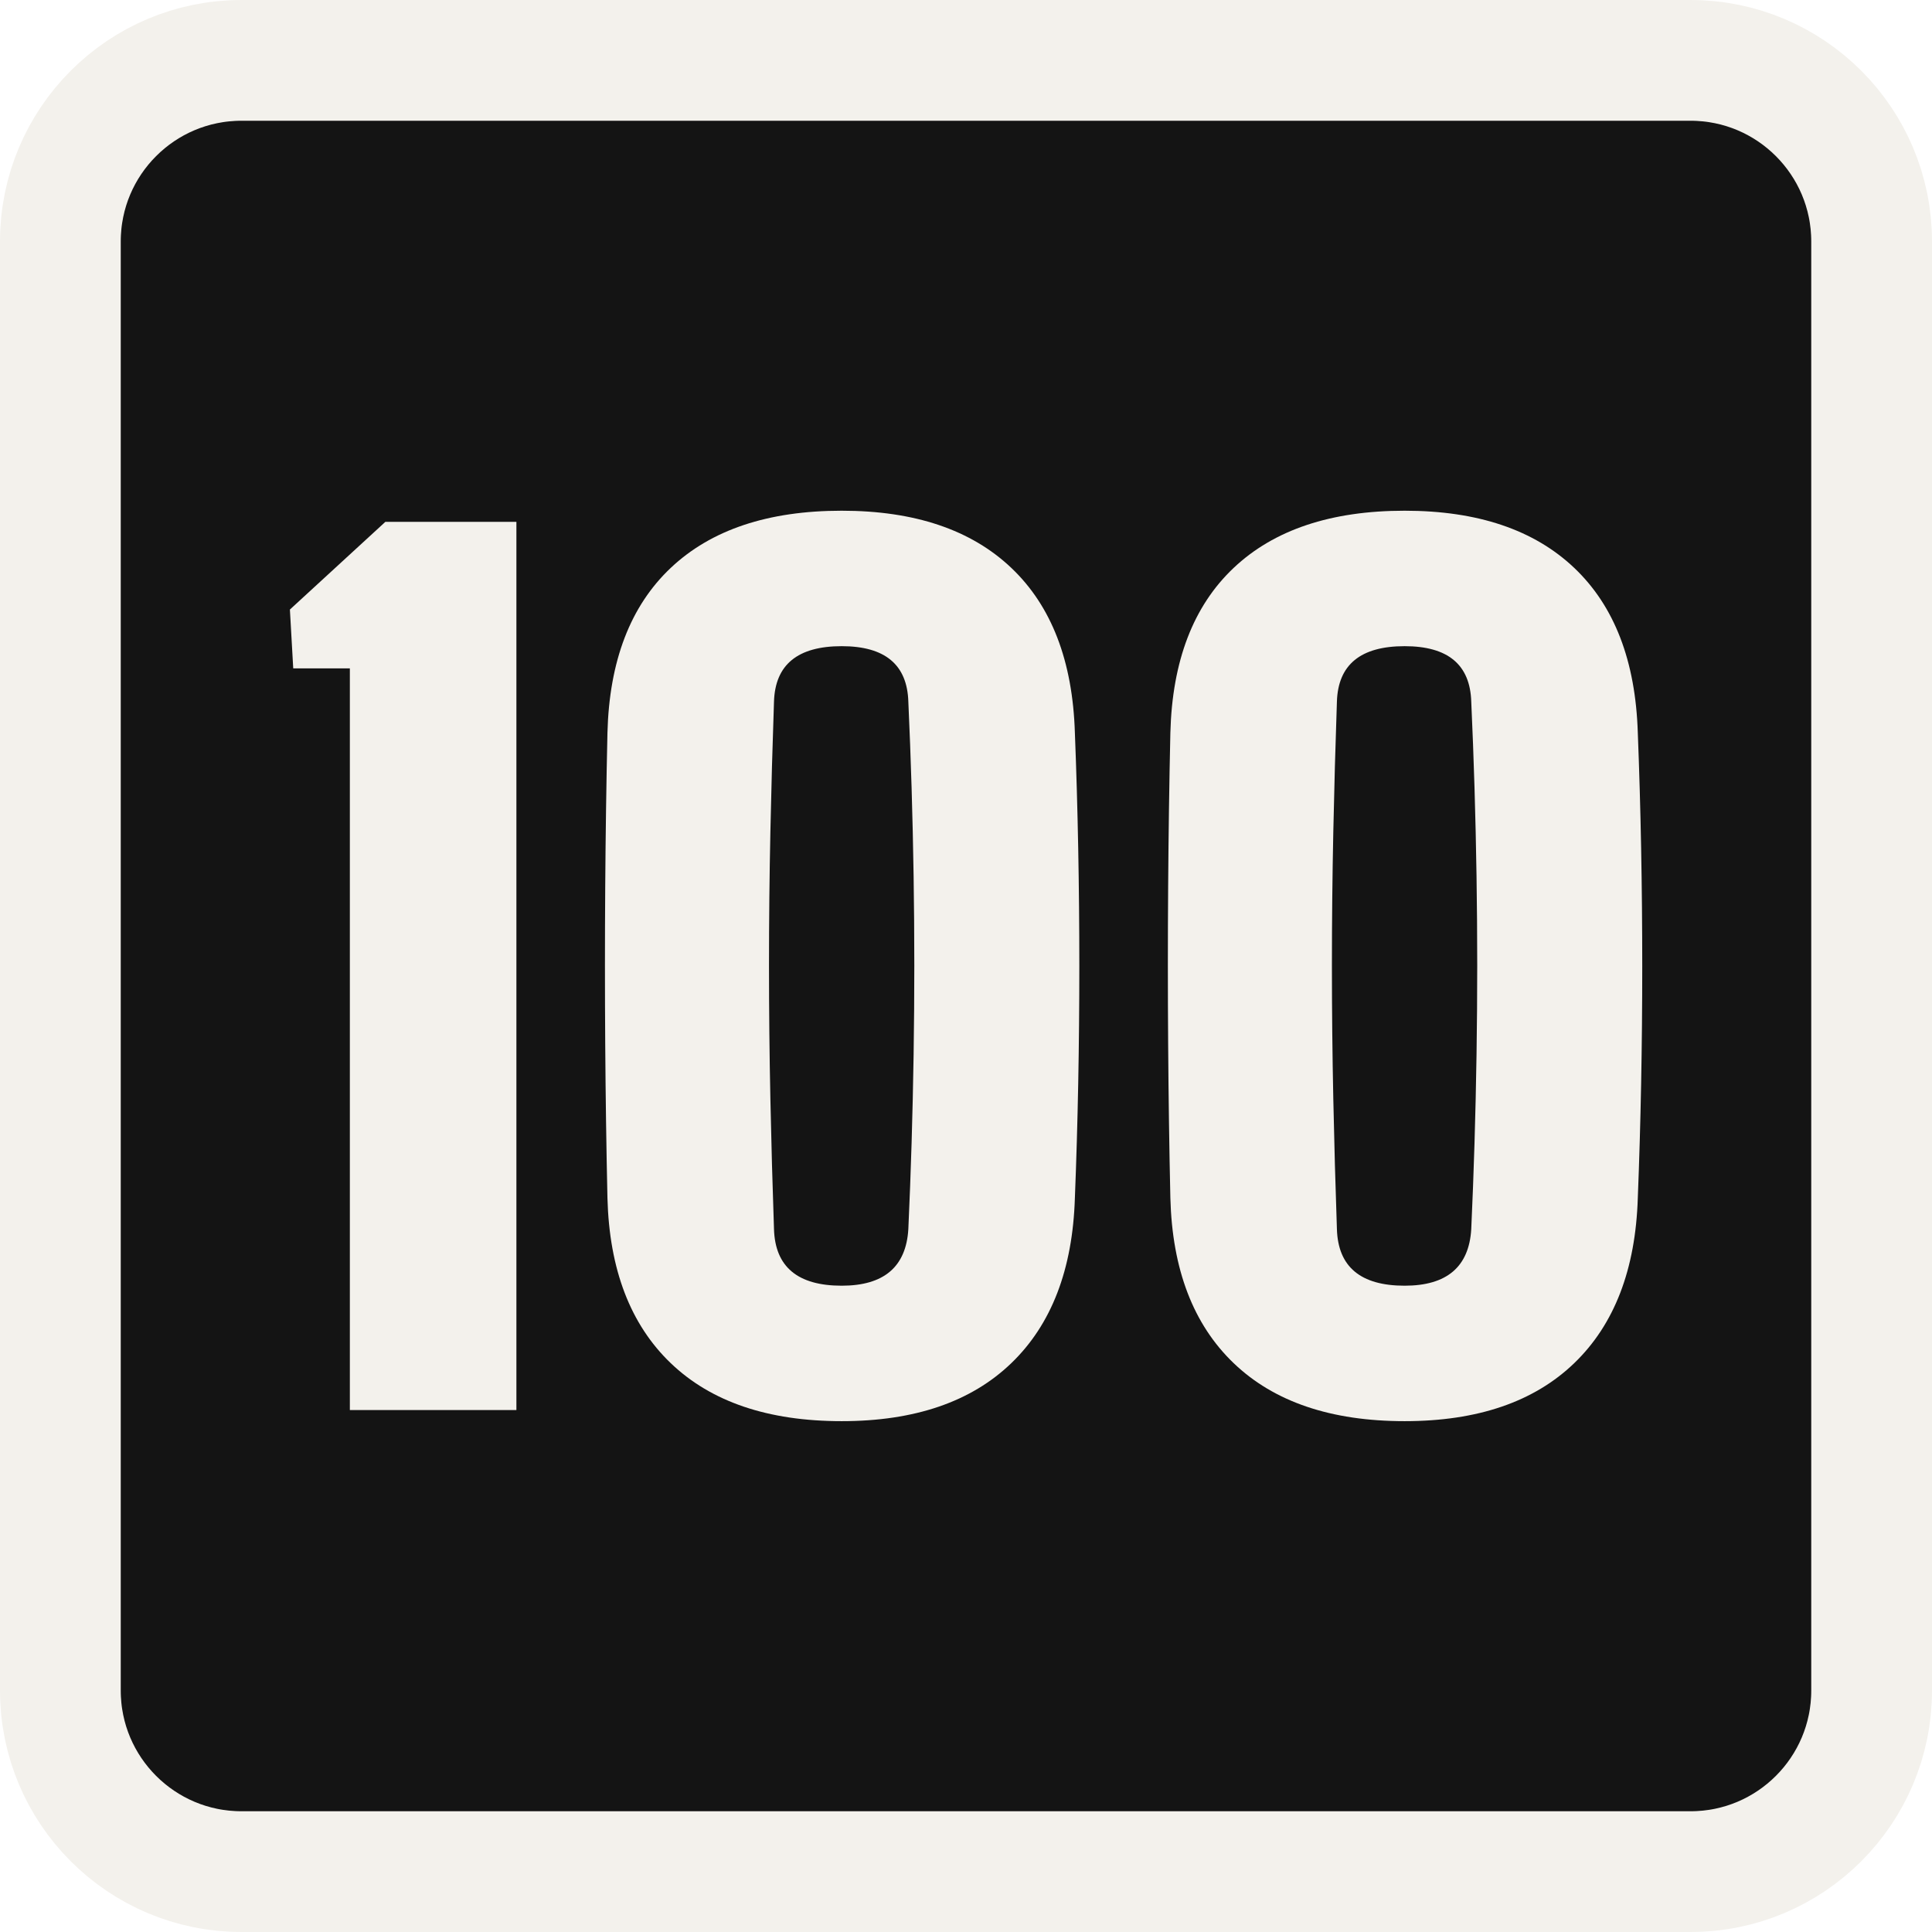
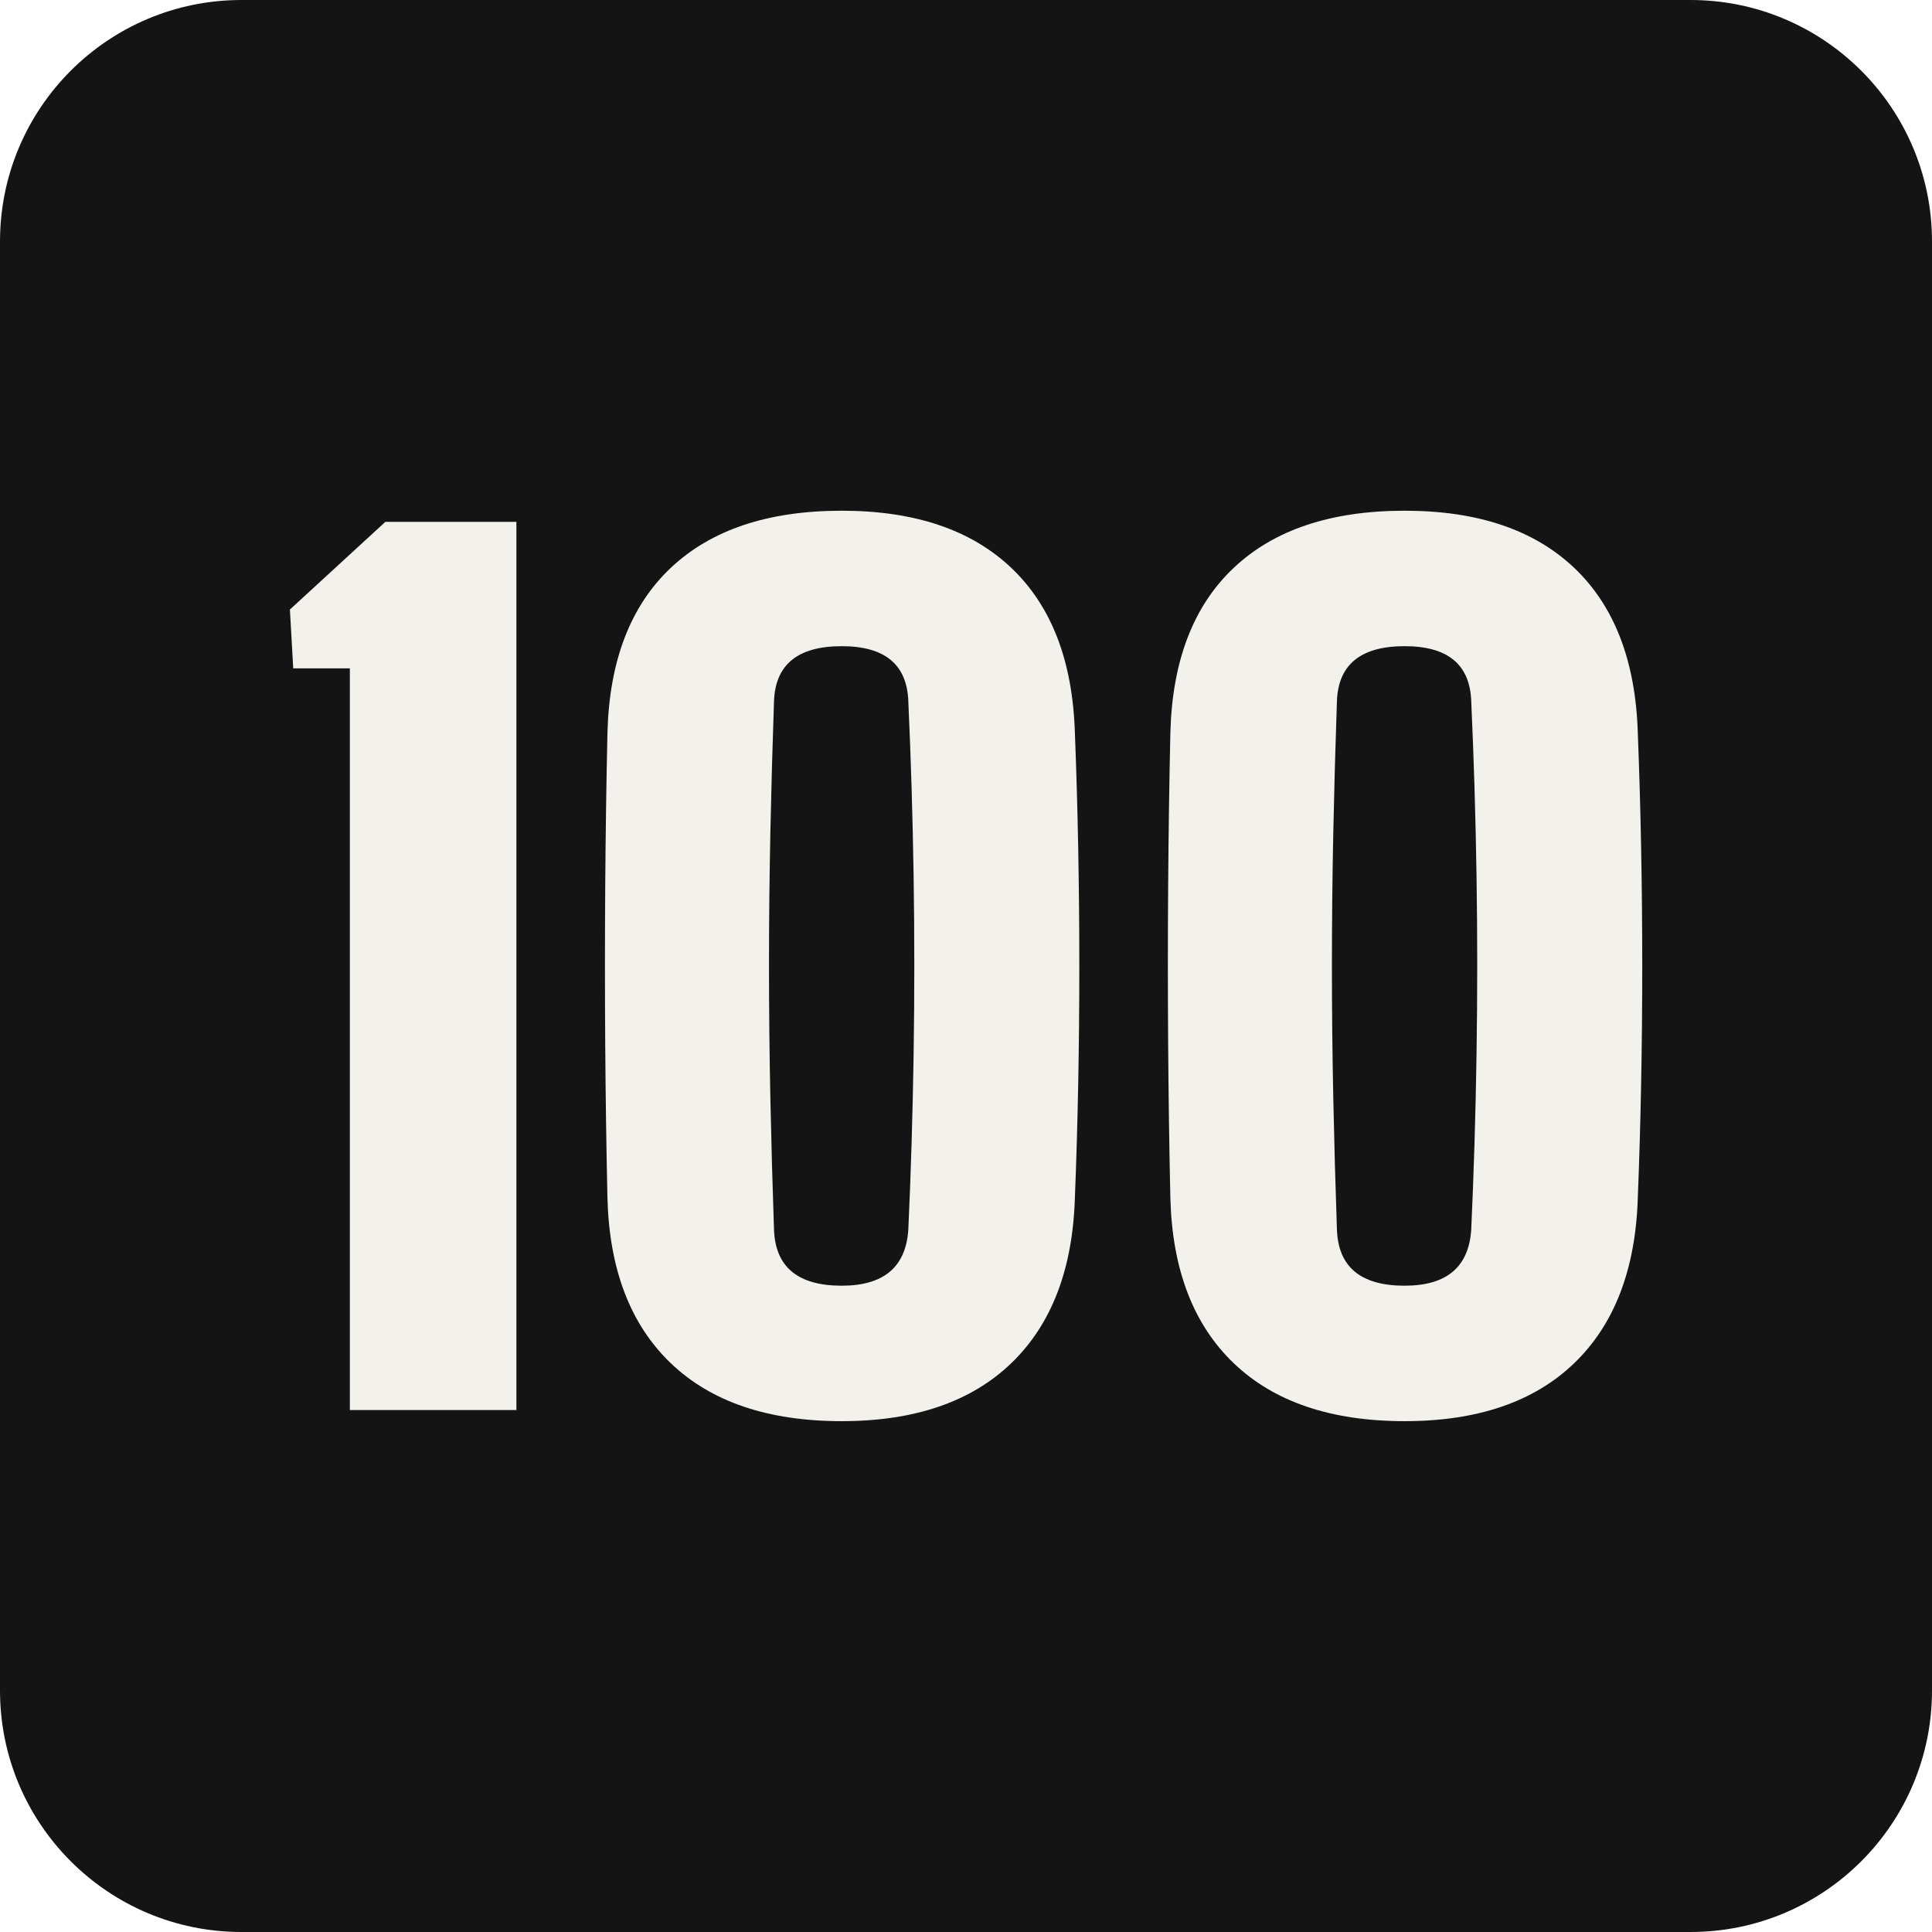
<svg xmlns="http://www.w3.org/2000/svg" viewBox="0 0 64 64">
-   <rect x="2.0" y="2.0" width="60" height="60" rx="6" fill="#141414" stroke="#f3f1ec" stroke-width="4" />
+   <rect width="64" height="64" rx="8" fill="#141414" />
  <g fill="#f3f1ec" transform="translate(8.50 46.71) scale(0.01839 -0.01839)">
    <path transform="translate(0 0)" d="M168 0V1336H66L60 1442L232 1600H468V0Z" />
    <path transform="translate(548 0)" d="M506 -20Q307 -20 198.0 84.5Q89 189 84 382Q81 517 80.0 659.0Q79 801 80.0 943.0Q81 1085 84 1220Q89 1414 198.0 1517.0Q307 1620 506 1620Q703 1620 811.5 1517.0Q920 1414 926 1220Q930 1118 932.0 1012.0Q934 906 934.0 799.5Q934 693 932.0 588.0Q930 483 926 382Q920 189 811.5 84.5Q703 -20 506 -20ZM506 224Q620 224 626 326Q633 479 635.5 640.0Q638 801 635.5 962.0Q633 1123 626 1276Q623 1376 506 1376Q387 1376 384 1276Q380 1161 377.5 1041.5Q375 922 375.0 801.0Q375 680 377.5 560.5Q380 441 384 326Q387 224 506 224Z" />
    <path transform="translate(1562 0)" d="M506 -20Q307 -20 198.0 84.5Q89 189 84 382Q81 517 80.0 659.0Q79 801 80.0 943.0Q81 1085 84 1220Q89 1414 198.0 1517.0Q307 1620 506 1620Q703 1620 811.5 1517.0Q920 1414 926 1220Q930 1118 932.0 1012.0Q934 906 934.0 799.5Q934 693 932.0 588.0Q930 483 926 382Q920 189 811.5 84.5Q703 -20 506 -20ZM506 224Q620 224 626 326Q633 479 635.5 640.0Q638 801 635.5 962.0Q633 1123 626 1276Q623 1376 506 1376Q387 1376 384 1276Q380 1161 377.5 1041.5Q375 922 375.0 801.0Q375 680 377.5 560.5Q380 441 384 326Q387 224 506 224Z" />
  </g>
</svg>
